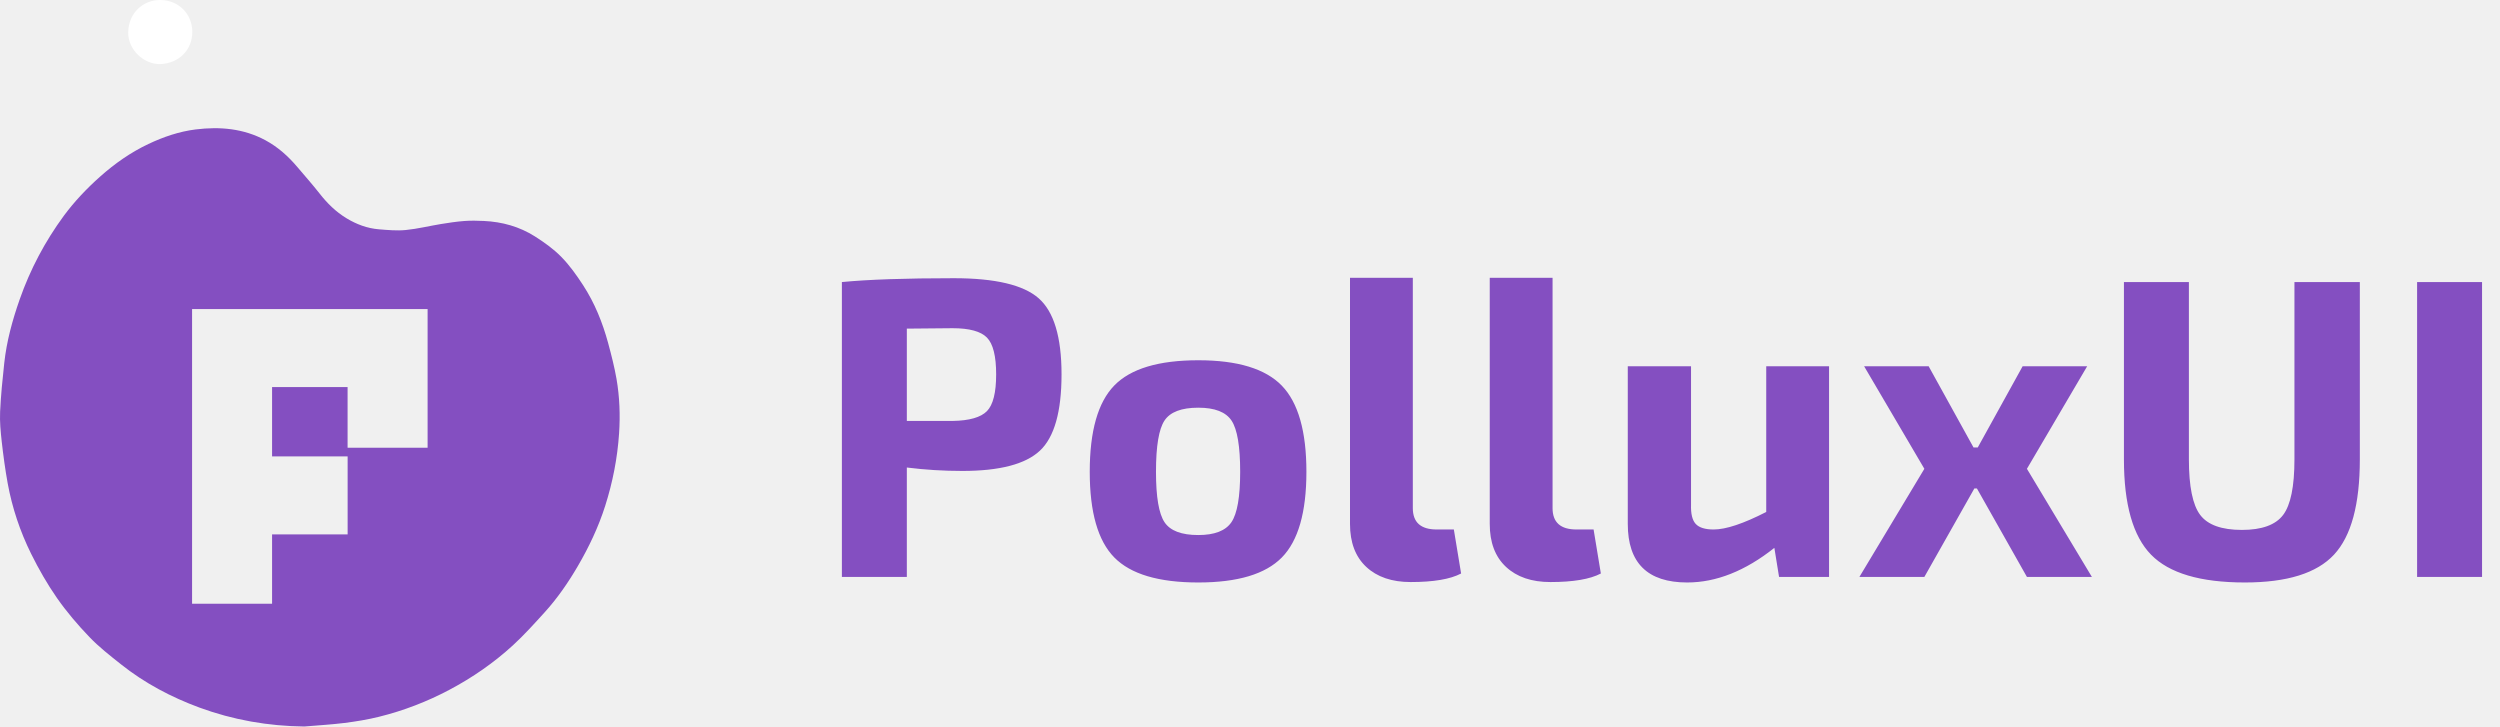
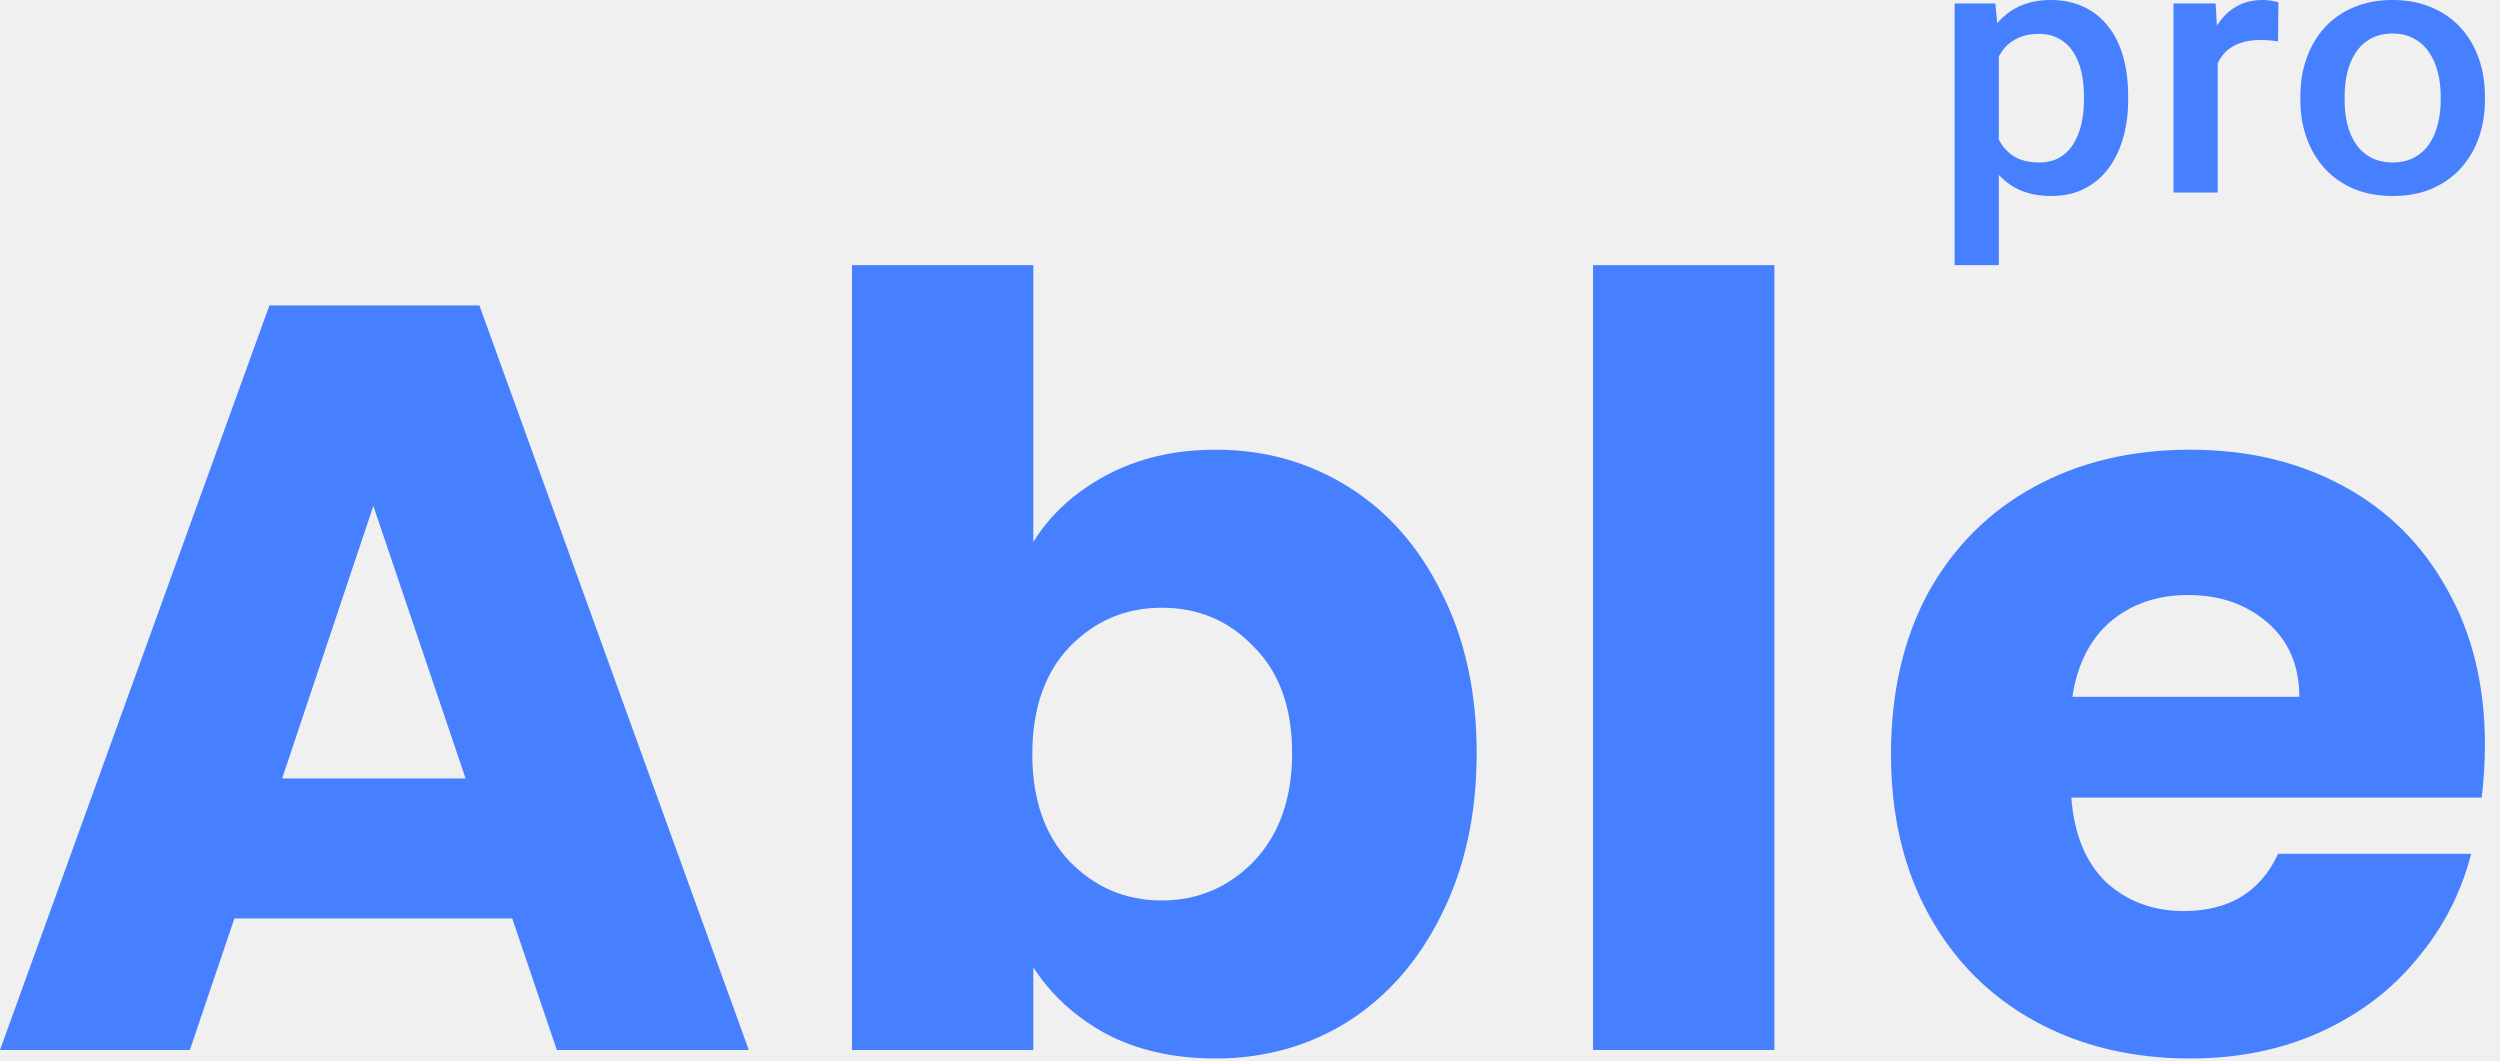
- <svg xmlns="http://www.w3.org/2000/svg" width="117px" height="34px" viewBox="0 0 117 34" version="1.1">
-   <g id="Dashboard" stroke="none" stroke-width="1" fill="none" fill-rule="evenodd">
-     <g id="Logo_dark" fill-rule="nonzero">
-       <path d="M39.4,27 L39.4,13.2 C40.64,13.08 42.387,13.02 44.64,13.02 C46.573,13.02 47.897,13.333 48.61,13.96 C49.323,14.587 49.68,15.773 49.68,17.52 C49.68,19.267 49.343,20.457 48.67,21.09 C47.997,21.723 46.787,22.04 45.04,22.04 C44.16,22.04 43.293,21.987 42.44,21.88 L42.44,27 L39.4,27 Z M42.44,19.7 L44.58,19.7 C45.367,19.687 45.903,19.533 46.19,19.24 C46.477,18.947 46.62,18.373 46.62,17.52 C46.62,16.667 46.477,16.093 46.19,15.8 C45.903,15.507 45.367,15.36 44.58,15.36 L42.44,15.38 L42.44,19.7 Z M56.08,16.86 C57.92,16.86 59.223,17.257 59.99,18.05 C60.757,18.843 61.14,20.187 61.14,22.08 C61.14,23.973 60.757,25.31 59.99,26.09 C59.223,26.87 57.92,27.26 56.08,27.26 C54.227,27.26 52.917,26.87 52.15,26.09 C51.383,25.31 51,23.973 51,22.08 C51,20.173 51.383,18.827 52.15,18.04 C52.917,17.253 54.227,16.86 56.08,16.86 Z M56.08,19.08 C55.293,19.08 54.767,19.28 54.5,19.68 C54.233,20.08 54.1,20.88 54.1,22.08 C54.1,23.253 54.233,24.04 54.5,24.44 C54.767,24.84 55.293,25.04 56.08,25.04 C56.84,25.04 57.357,24.84 57.63,24.44 C57.903,24.04 58.04,23.253 58.04,22.08 C58.04,20.893 57.907,20.097 57.64,19.69 C57.373,19.283 56.853,19.08 56.08,19.08 Z M66.12,13 L66.12,23.78 C66.12,24.447 66.493,24.78 67.24,24.78 L68.04,24.78 L68.38,26.84 C67.873,27.107 67.087,27.24 66.02,27.24 C65.14,27.24 64.447,27.003 63.94,26.53 C63.433,26.057 63.18,25.387 63.18,24.52 L63.18,13 L66.12,13 Z M72.66,13 L72.66,23.78 C72.66,24.447 73.033,24.78 73.78,24.78 L74.58,24.78 L74.92,26.84 C74.413,27.107 73.627,27.24 72.56,27.24 C71.68,27.24 70.987,27.003 70.48,26.53 C69.973,26.057 69.72,25.387 69.72,24.52 L69.72,13 L72.66,13 Z M85.6,17.14 L85.6,27 L83.26,27 L83.04,25.64 C81.68,26.72 80.32,27.26 78.96,27.26 C77.107,27.26 76.18,26.347 76.18,24.52 L76.18,17.14 L79.14,17.14 L79.14,23.62 C79.127,24.047 79.2,24.347 79.36,24.52 C79.52,24.693 79.8,24.78 80.2,24.78 C80.773,24.78 81.593,24.507 82.66,23.96 L82.66,17.14 L85.6,17.14 Z M92.52,22.86 L92.4,22.86 L90.06,27 L87.02,27 L90.06,21.94 L87.24,17.14 L90.26,17.14 L92.36,20.94 L92.56,20.94 L94.66,17.14 L97.68,17.14 L94.86,21.94 L97.9,27 L94.86,27 L92.52,22.86 Z M110.44,13.2 L110.44,21.5 C110.44,23.607 110.037,25.093 109.23,25.96 C108.423,26.827 107.033,27.26 105.06,27.26 C102.98,27.26 101.517,26.827 100.67,25.96 C99.823,25.093 99.4,23.607 99.4,21.5 L99.4,13.2 L102.44,13.2 L102.44,21.5 C102.44,22.767 102.617,23.633 102.97,24.1 C103.323,24.567 103.973,24.8 104.92,24.8 C105.853,24.8 106.497,24.567 106.85,24.1 C107.203,23.633 107.38,22.767 107.38,21.5 L107.38,13.2 L110.44,13.2 Z M116.16,27 L113.12,27 L113.12,13.2 L116.16,13.2 L116.16,27 Z" id="PolluxUI-Copy" fill="#844FC1" />
-       <g id="Polluxui-Copy">
-         <path d="M7.494,3 C6.743,3.014 5.982,2.336 6,1.5 C6.019,0.607 6.702,-0.01 7.51,0 C8.367,0.01 8.998,0.657 9,1.494 C9,2.324 8.387,2.967 7.494,3 Z" id="Path" fill="#FFFFFF" />
-         <path d="M28.853,17.733 C28.754,17.168 28.61,16.607 28.46,16.052 C28.2,15.097 27.832,14.182 27.29,13.349 C26.985,12.88 26.656,12.415 26.266,12.019 C25.904,11.65 25.469,11.34 25.029,11.061 C24.31,10.606 23.503,10.381 22.65,10.341 C22.341,10.326 22.032,10.32 21.725,10.343 C21.361,10.371 20.996,10.426 20.634,10.485 C20.086,10.575 19.542,10.71 18.99,10.765 C18.578,10.806 18.154,10.765 17.738,10.732 C17.188,10.689 16.679,10.496 16.212,10.212 C15.717,9.912 15.314,9.514 14.959,9.06 C14.628,8.637 14.27,8.236 13.924,7.826 C13.497,7.32 13.013,6.883 12.424,6.565 C11.396,6.012 10.293,5.918 9.162,6.057 C8.387,6.153 7.648,6.406 6.944,6.74 C6.116,7.132 5.37,7.656 4.691,8.26 C4.064,8.817 3.484,9.427 2.985,10.102 C2.102,11.305 1.412,12.611 0.92,14.016 C0.58,14.985 0.31,15.97 0.199,16.992 C0.116,17.751 0.04,18.512 0.005,19.275 C-0.016,19.738 0.03,20.205 0.081,20.668 C0.155,21.319 0.242,21.971 0.359,22.616 C0.569,23.766 0.94,24.874 1.459,25.922 C1.813,26.636 2.213,27.336 2.668,27.989 C3.119,28.635 3.638,29.243 4.186,29.814 C4.633,30.281 5.152,30.685 5.661,31.089 C6.767,31.97 8.011,32.627 9.335,33.115 C10.91,33.694 12.55,33.982 14.241,34 C14.867,33.947 15.495,33.912 16.117,33.835 C16.661,33.765 17.206,33.678 17.738,33.545 C18.887,33.26 19.989,32.837 21.037,32.28 C22.114,31.709 23.107,31.022 24.001,30.204 C24.526,29.723 25.006,29.188 25.486,28.66 C26.085,28.001 26.586,27.273 27.035,26.506 C27.562,25.604 28.005,24.672 28.322,23.677 C28.674,22.571 28.896,21.439 28.973,20.285 C29.03,19.436 28.999,18.577 28.853,17.733 Z M20.012,18.114 L20.012,20.954 L16.267,20.954 L16.267,18.114 L12.733,18.114 L12.733,21.359 L16.269,21.359 L16.269,25.009 L12.733,25.009 L12.733,28.254 L8.989,28.254 L8.989,14.465 L12.733,14.465 L20.012,14.465 L20.012,18.114 Z" id="Shape" fill="#844FC1" />
-       </g>
-     </g>
-   </g>
+ <svg xmlns="http://www.w3.org/2000/svg" width="66" height="28" viewBox="0 0 66 28" fill="none">
+   <path d="M52.769 1.051V7H51.602V0.092H52.677L52.769 1.051ZM56.184 2.541V2.638C56.184 3 56.138 3.337 56.048 3.648C55.961 3.955 55.83 4.224 55.656 4.455C55.485 4.682 55.273 4.859 55.021 4.985C54.77 5.111 54.479 5.174 54.15 5.174C53.824 5.174 53.538 5.117 53.292 5.003C53.05 4.886 52.845 4.722 52.677 4.51C52.51 4.298 52.374 4.049 52.271 3.763C52.17 3.474 52.099 3.157 52.057 2.813V2.439C52.099 2.074 52.17 1.742 52.271 1.443C52.374 1.145 52.51 0.888 52.677 0.673C52.845 0.458 53.05 0.292 53.292 0.175C53.535 0.058 53.817 0 54.14 0C54.469 0 54.761 0.061 55.016 0.184C55.272 0.304 55.486 0.477 55.66 0.701C55.835 0.922 55.966 1.19 56.053 1.503C56.14 1.814 56.184 2.16 56.184 2.541ZM55.016 2.638V2.541C55.016 2.31 54.994 2.097 54.949 1.9C54.903 1.7 54.832 1.525 54.736 1.374C54.639 1.224 54.514 1.107 54.363 1.024C54.214 0.938 54.035 0.895 53.825 0.895C53.618 0.895 53.441 0.928 53.292 0.996C53.144 1.061 53.02 1.151 52.919 1.268C52.819 1.385 52.742 1.522 52.687 1.679C52.632 1.832 52.593 2 52.571 2.181V3.076C52.61 3.297 52.676 3.5 52.769 3.684C52.863 3.869 52.995 4.016 53.166 4.127C53.341 4.235 53.564 4.289 53.835 4.289C54.045 4.289 54.224 4.245 54.372 4.159C54.521 4.073 54.642 3.955 54.736 3.804C54.832 3.651 54.903 3.474 54.949 3.274C54.994 3.074 55.016 2.862 55.016 2.638Z" fill="#4680FF" />
+   <path d="M58.547 1.042V5.082H57.38V0.092H58.493L58.547 1.042ZM60.15 0.06L60.14 1.093C60.069 1.081 59.991 1.071 59.907 1.065C59.827 1.059 59.746 1.056 59.665 1.056C59.465 1.056 59.289 1.084 59.137 1.139C58.986 1.191 58.858 1.268 58.755 1.37C58.655 1.468 58.577 1.588 58.522 1.729C58.468 1.871 58.435 2.029 58.425 2.204L58.159 2.223C58.159 1.909 58.191 1.619 58.256 1.351C58.321 1.084 58.417 0.848 58.547 0.646C58.679 0.443 58.844 0.284 59.041 0.171C59.241 0.057 59.472 0 59.733 0C59.804 0 59.88 0.006 59.961 0.018C60.045 0.031 60.108 0.045 60.15 0.06Z" fill="#4680FF" />
+   <path d="M60.73 2.642V2.536C60.73 2.177 60.785 1.843 60.895 1.536C61.005 1.225 61.163 0.956 61.37 0.729C61.58 0.498 61.835 0.32 62.135 0.194C62.438 0.065 62.781 0 63.161 0C63.546 0 63.888 0.065 64.188 0.194C64.492 0.32 64.748 0.498 64.958 0.729C65.168 0.956 65.328 1.225 65.438 1.536C65.547 1.843 65.602 2.177 65.602 2.536V2.642C65.602 3.002 65.547 3.336 65.438 3.643C65.328 3.95 65.168 4.219 64.958 4.45C64.748 4.677 64.493 4.856 64.193 4.985C63.893 5.111 63.552 5.174 63.171 5.174C62.787 5.174 62.443 5.111 62.14 4.985C61.84 4.856 61.584 4.677 61.375 4.45C61.165 4.219 61.005 3.95 60.895 3.643C60.785 3.336 60.73 3.002 60.73 2.642ZM61.898 2.536V2.642C61.898 2.867 61.922 3.079 61.97 3.279C62.019 3.478 62.094 3.654 62.198 3.804C62.301 3.955 62.434 4.073 62.595 4.159C62.756 4.245 62.949 4.289 63.171 4.289C63.388 4.289 63.575 4.245 63.733 4.159C63.894 4.073 64.027 3.955 64.13 3.804C64.233 3.654 64.309 3.478 64.358 3.279C64.409 3.079 64.435 2.867 64.435 2.642V2.536C64.435 2.315 64.409 2.106 64.358 1.909C64.309 1.709 64.232 1.532 64.125 1.379C64.022 1.225 63.89 1.105 63.728 1.019C63.57 0.93 63.381 0.885 63.161 0.885C62.942 0.885 62.752 0.93 62.59 1.019C62.432 1.105 62.301 1.225 62.198 1.379C62.094 1.532 62.019 1.709 61.97 1.909C61.922 2.106 61.898 2.315 61.898 2.536Z" fill="#4680FF" />
+   <path d="M13.524 24.248H6.188L5.012 27.72H0L7.112 8.064H12.656L19.768 27.72H14.7L13.524 24.248ZM12.292 20.552L9.856 13.356L7.448 20.552H12.292Z" fill="#4680FF" />
+   <path d="M27.28 14.308C27.729 13.58 28.372 12.992 29.212 12.544C30.052 12.096 31.014 11.872 32.096 11.872C33.385 11.872 34.551 12.199 35.596 12.852C36.642 13.505 37.463 14.439 38.06 15.652C38.676 16.865 38.984 18.275 38.984 19.88C38.984 21.485 38.676 22.904 38.06 24.136C37.463 25.349 36.642 26.292 35.596 26.964C34.551 27.617 33.385 27.944 32.096 27.944C30.995 27.944 30.034 27.729 29.212 27.3C28.391 26.852 27.747 26.264 27.28 25.536V27.72H22.492V7H27.28V14.308ZM34.112 19.88C34.112 18.685 33.776 17.752 33.105 17.08C32.451 16.389 31.639 16.044 30.669 16.044C29.716 16.044 28.904 16.389 28.233 17.08C27.579 17.771 27.253 18.713 27.253 19.908C27.253 21.103 27.579 22.045 28.233 22.736C28.904 23.427 29.716 23.772 30.669 23.772C31.62 23.772 32.432 23.427 33.105 22.736C33.776 22.027 34.112 21.075 34.112 19.88Z" fill="#4680FF" />
+   <path d="M46.844 7V27.72H42.056V7H46.844Z" fill="#4680FF" />
+   <path d="M65.602 19.656C65.602 20.104 65.574 20.571 65.518 21.056H54.682C54.757 22.027 55.065 22.773 55.606 23.296C56.166 23.8 56.848 24.052 57.65 24.052C58.845 24.052 59.676 23.548 60.142 22.54H65.238C64.977 23.567 64.501 24.491 63.81 25.312C63.138 26.133 62.289 26.777 61.262 27.244C60.236 27.711 59.088 27.944 57.818 27.944C56.288 27.944 54.925 27.617 53.73 26.964C52.536 26.311 51.602 25.377 50.93 24.164C50.258 22.951 49.922 21.532 49.922 19.908C49.922 18.284 50.249 16.865 50.902 15.652C51.574 14.439 52.508 13.505 53.702 12.852C54.897 12.199 56.269 11.872 57.818 11.872C59.33 11.872 60.674 12.189 61.85 12.824C63.026 13.459 63.941 14.364 64.594 15.54C65.266 16.716 65.602 18.088 65.602 19.656ZM60.702 18.396C60.702 17.575 60.422 16.921 59.862 16.436C59.302 15.951 58.602 15.708 57.762 15.708C56.96 15.708 56.278 15.941 55.718 16.408C55.177 16.875 54.841 17.537 54.71 18.396H60.702Z" fill="#4680FF" />
</svg>
